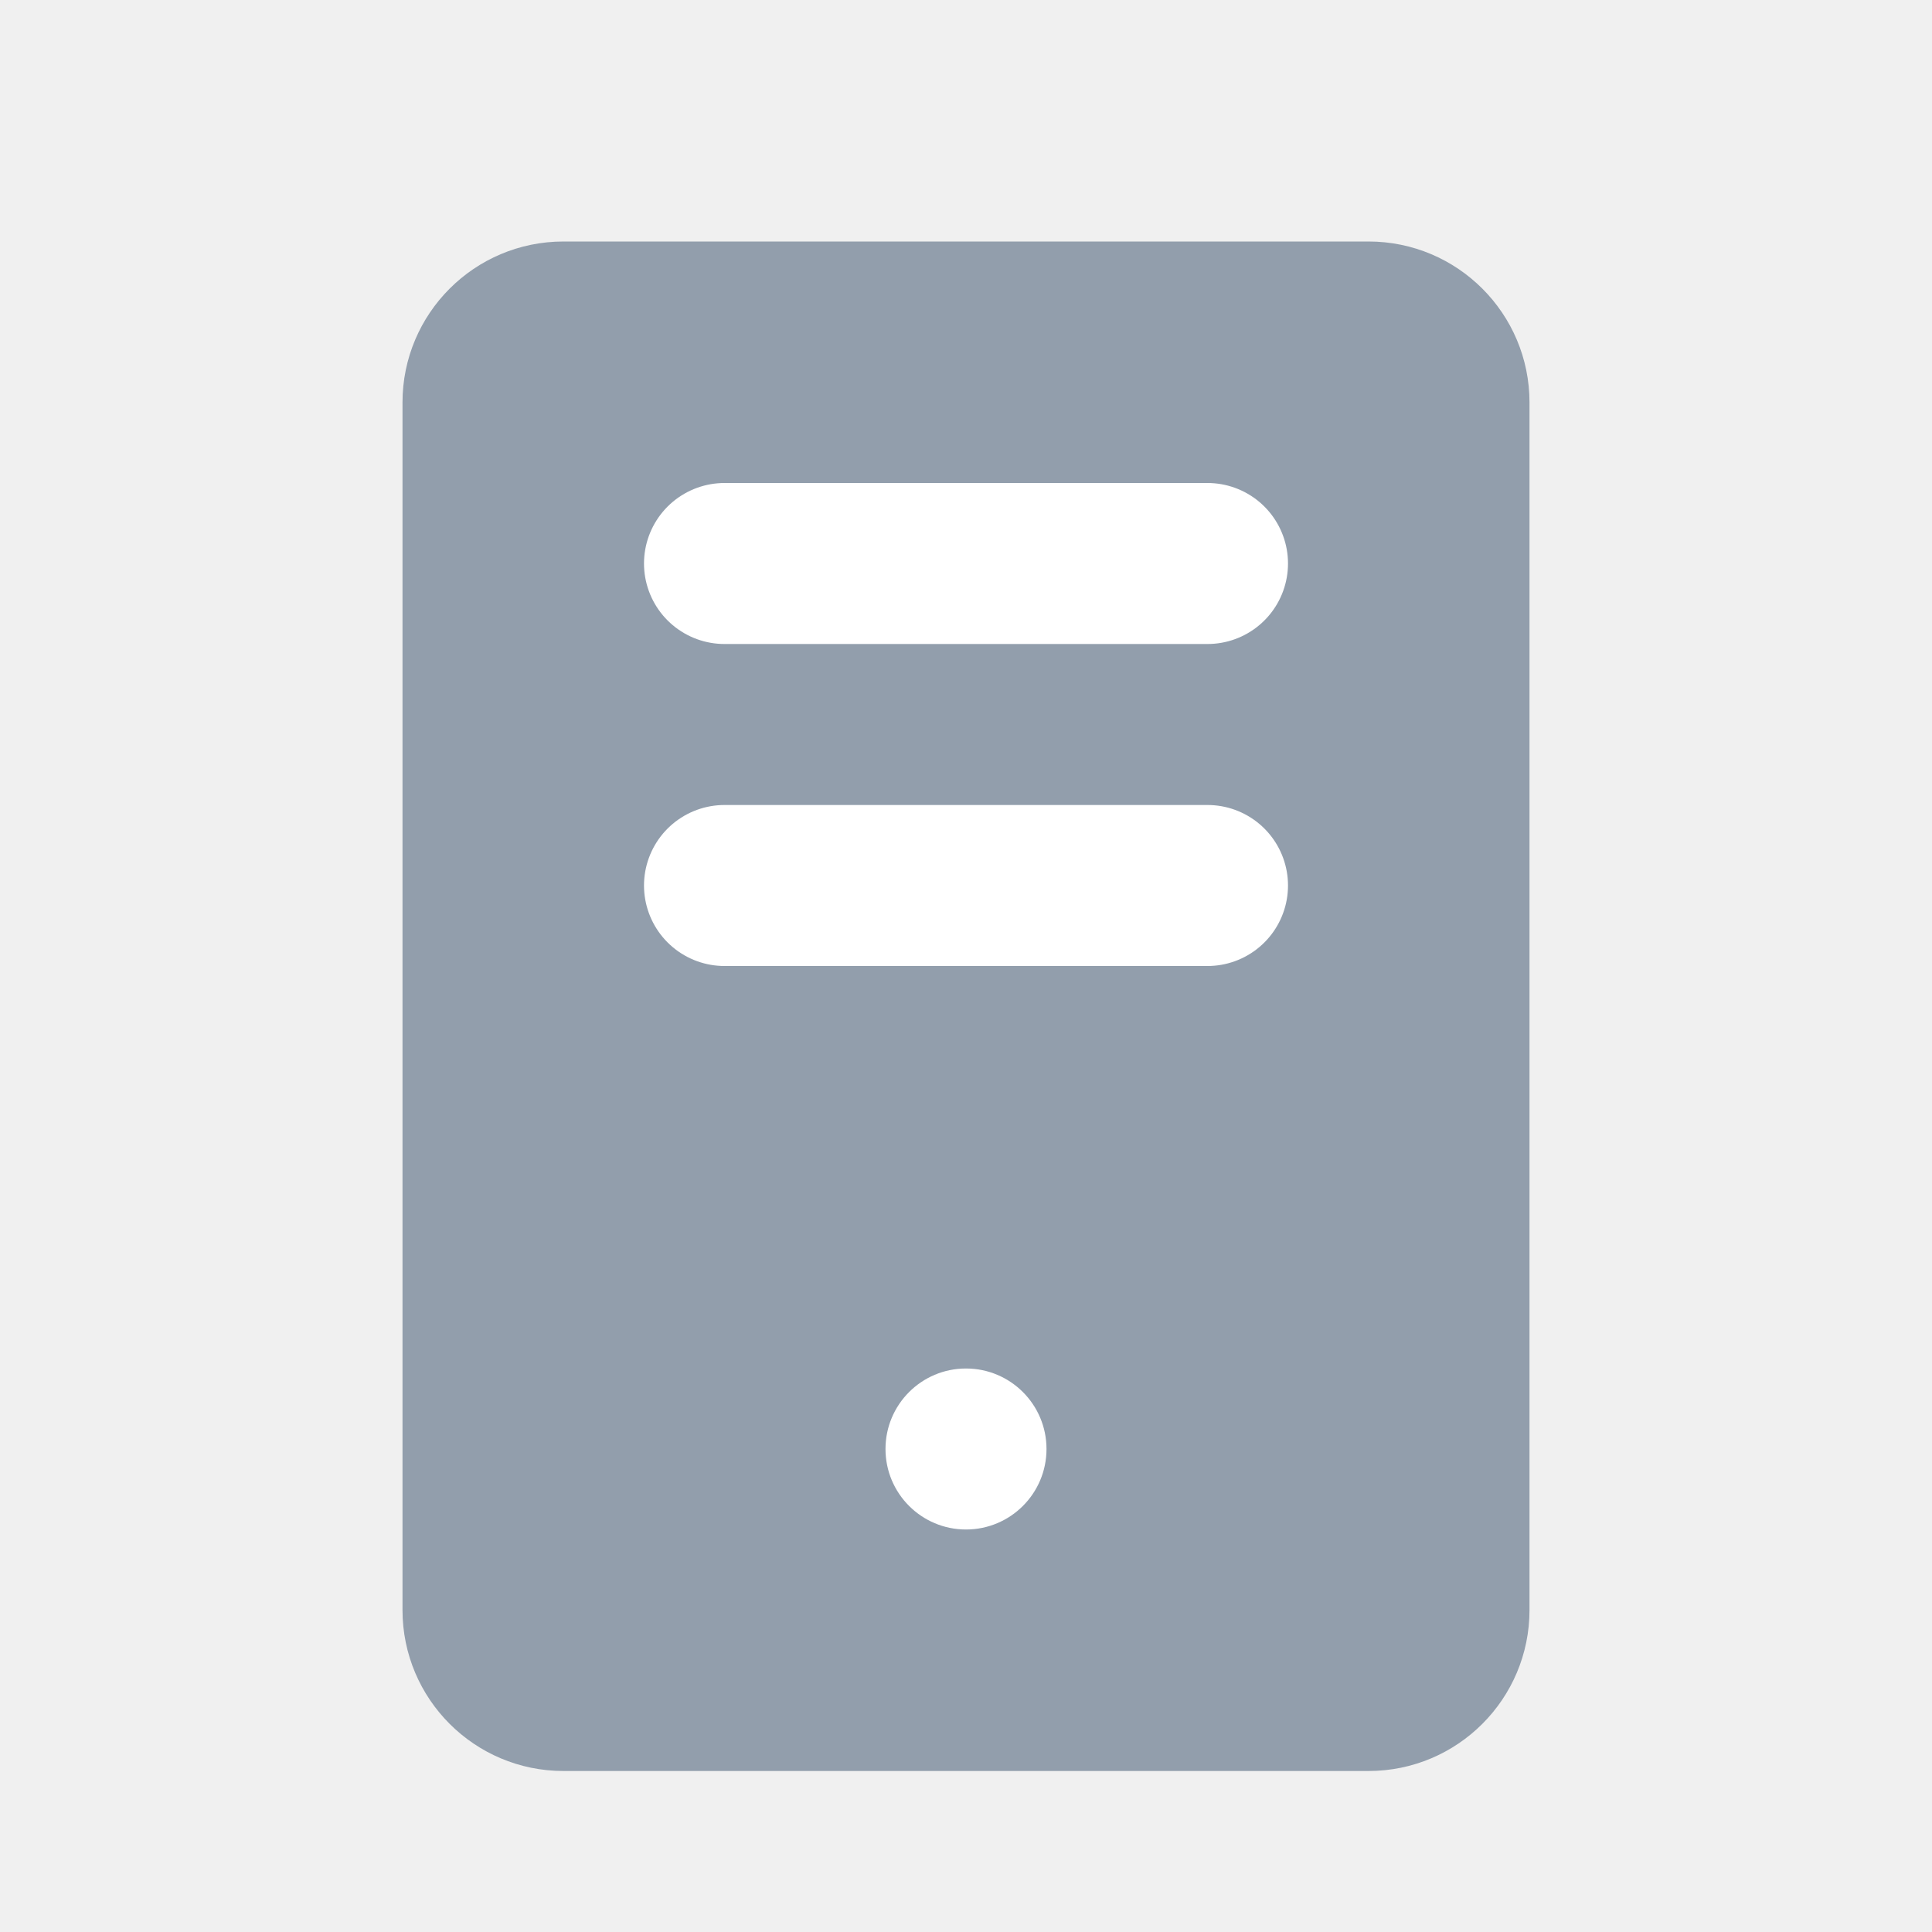
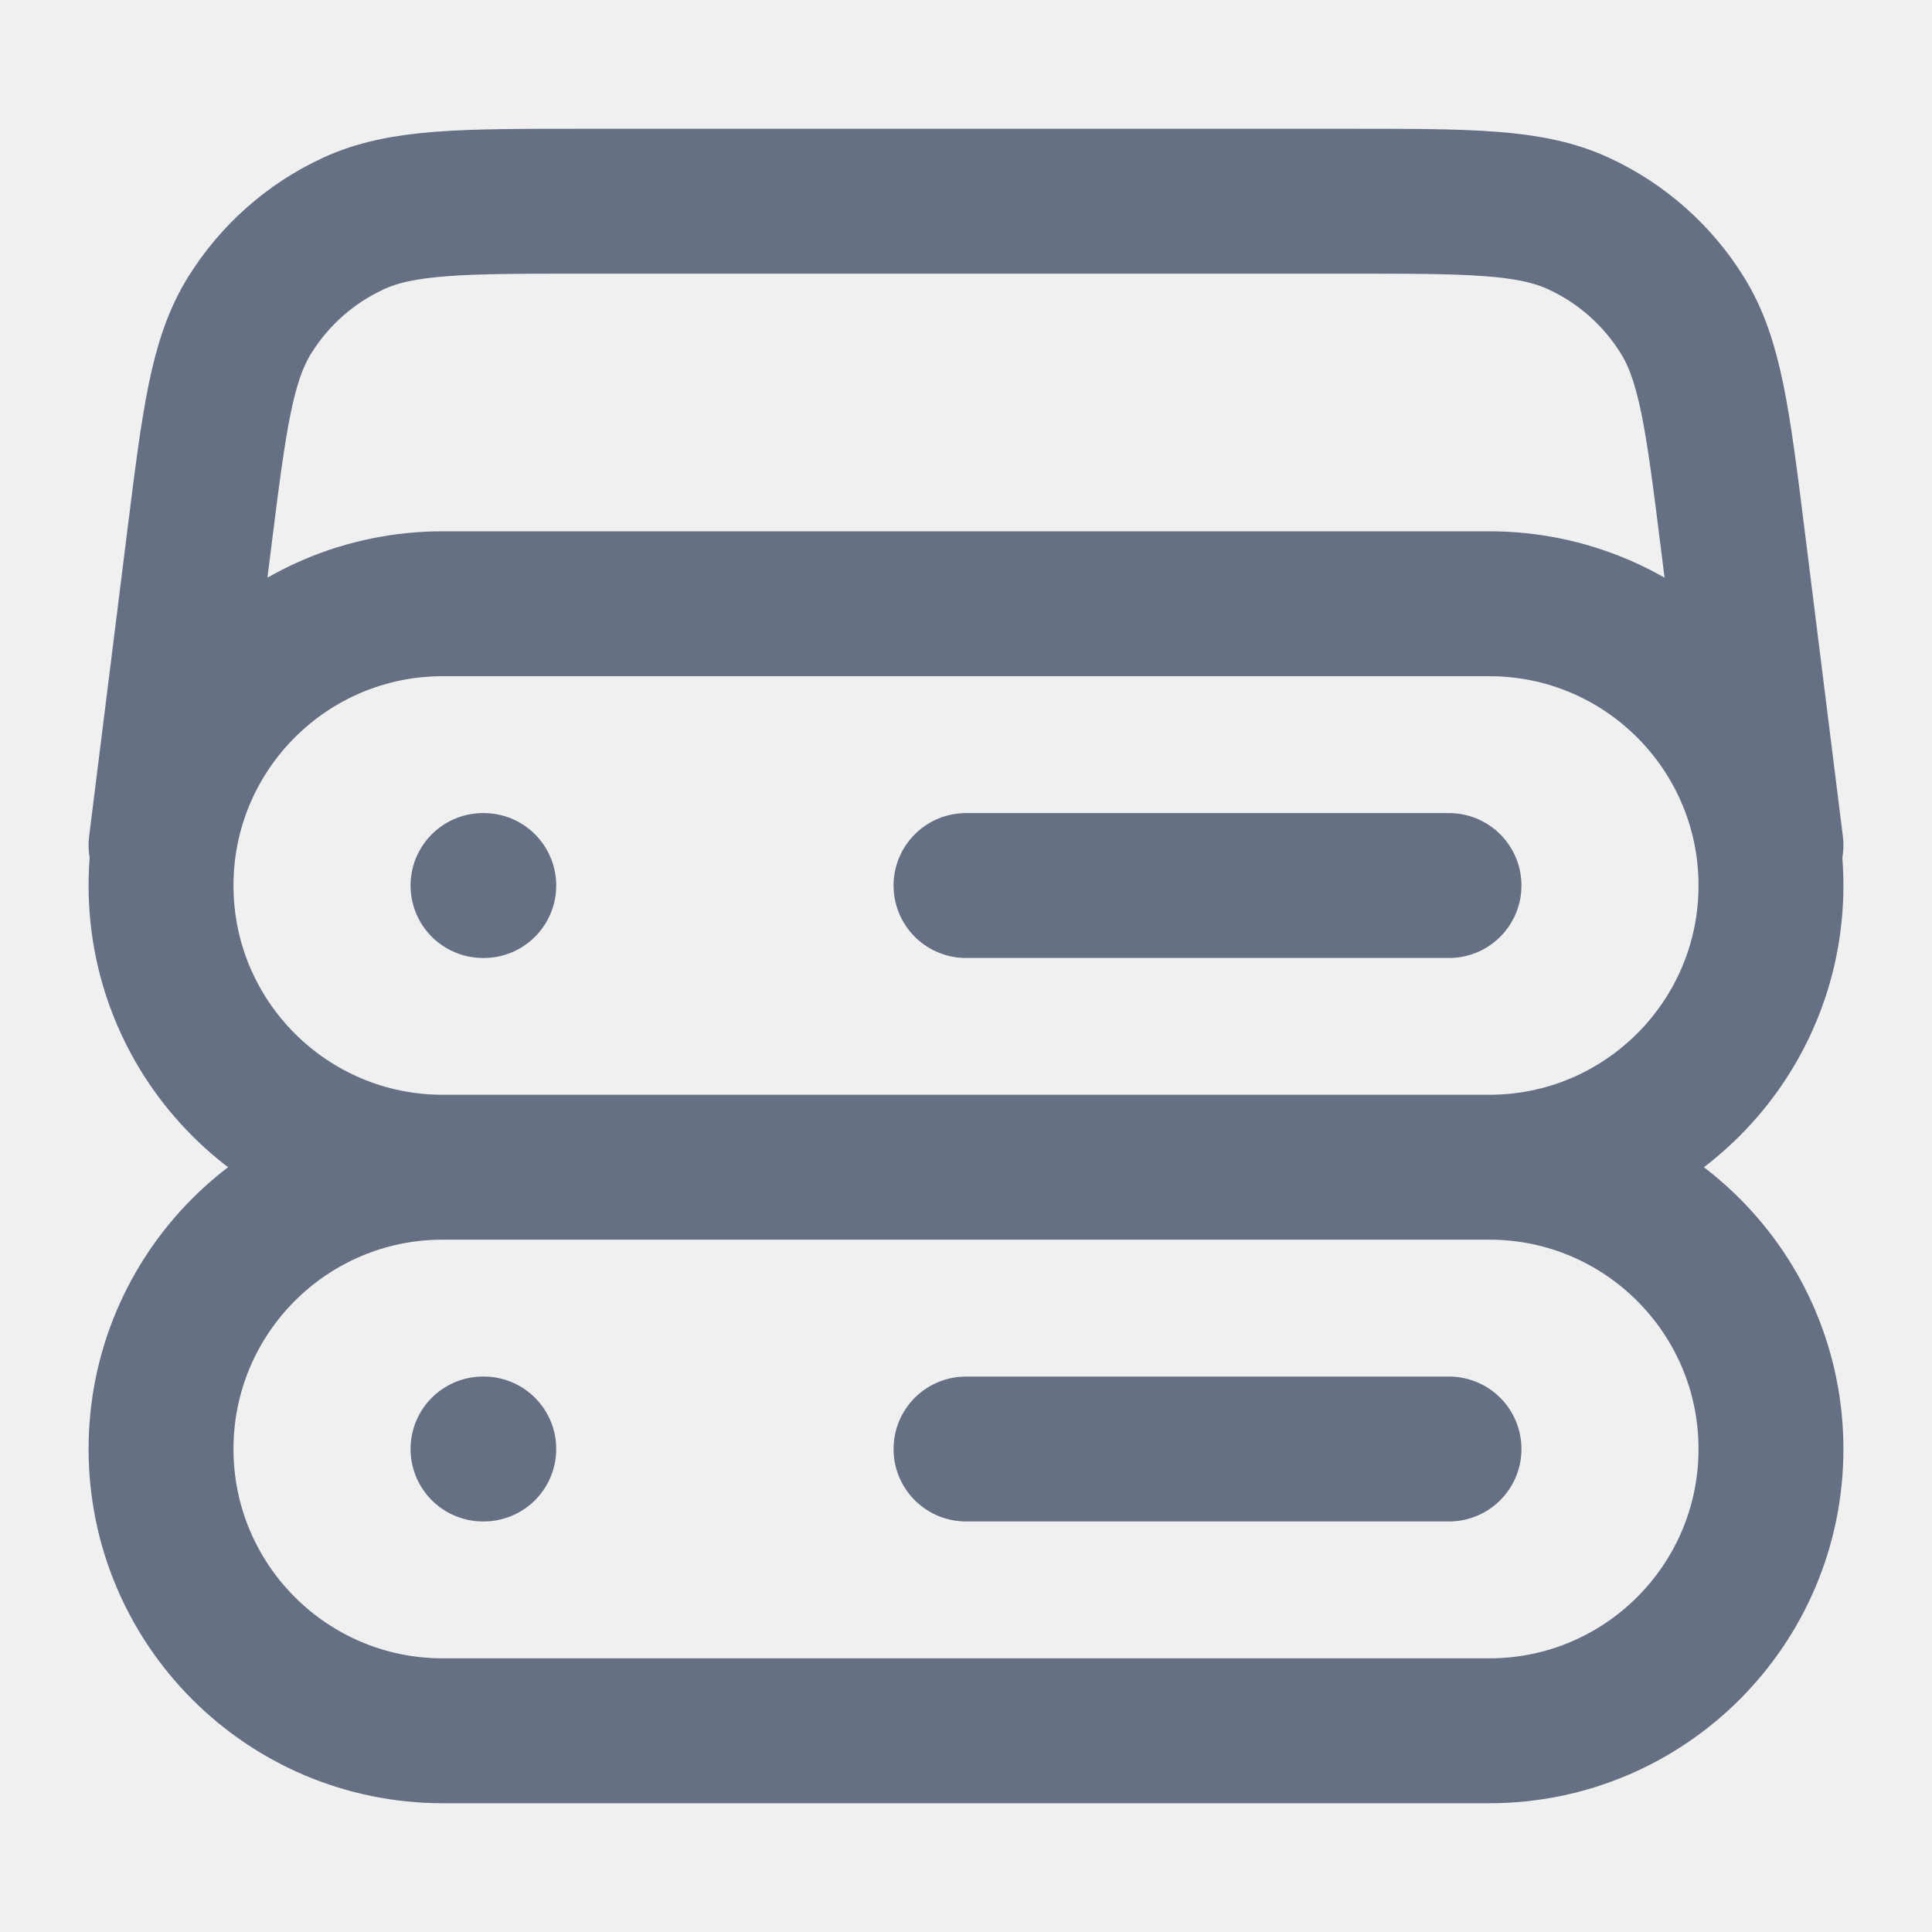
- <svg xmlns="http://www.w3.org/2000/svg" width="24" height="24" viewBox="0 0 24 24">
-   <g fill="none" fill-rule="evenodd">
-     <path fill="#929EAC" fill-rule="nonzero" d="M7 3h10c1.105 0 2 .895 2 2v15c0 1.105-.895 2-2 2H7c-1.105 0-2-.895-2-2V5c0-1.105.895-2 2-2z" />
-     <circle cx="12" cy="18" r="1" fill="#FFF" />
-     <path fill-rule="nonzero" stroke="#FFF" stroke-linecap="round" stroke-linejoin="round" stroke-width="2" d="M15 7L9 7M15 11L9 11" />
-   </g>
+ <svg xmlns="http://www.w3.org/2000/svg" width="20" height="20" viewBox="0 0 20 20" fill="none">
+   <path d="M18.333 8.75L17.938 5.587C17.783 4.347 17.705 3.726 17.413 3.259C17.156 2.847 16.785 2.519 16.344 2.315C15.844 2.083 15.219 2.083 13.969 2.083H6.031C4.781 2.083 4.156 2.083 3.656 2.315C3.215 2.519 2.844 2.847 2.587 3.259C2.295 3.726 2.217 4.347 2.062 5.587L1.667 8.75M4.583 12.083H15.417M4.583 12.083C2.972 12.083 1.667 10.777 1.667 9.167C1.667 7.556 2.972 6.25 4.583 6.25H15.417C17.027 6.25 18.333 7.556 18.333 9.167C18.333 10.777 17.027 12.083 15.417 12.083M4.583 12.083C2.972 12.083 1.667 13.389 1.667 15C1.667 16.611 2.972 17.917 4.583 17.917H15.417C17.027 17.917 18.333 16.611 18.333 15C18.333 13.389 17.027 12.083 15.417 12.083M5 9.167H5.008M5 15H5.008M10 9.167H15M10 15H15" stroke="#667085" stroke-width="1.5" stroke-linecap="round" stroke-linejoin="round" />
</svg>
